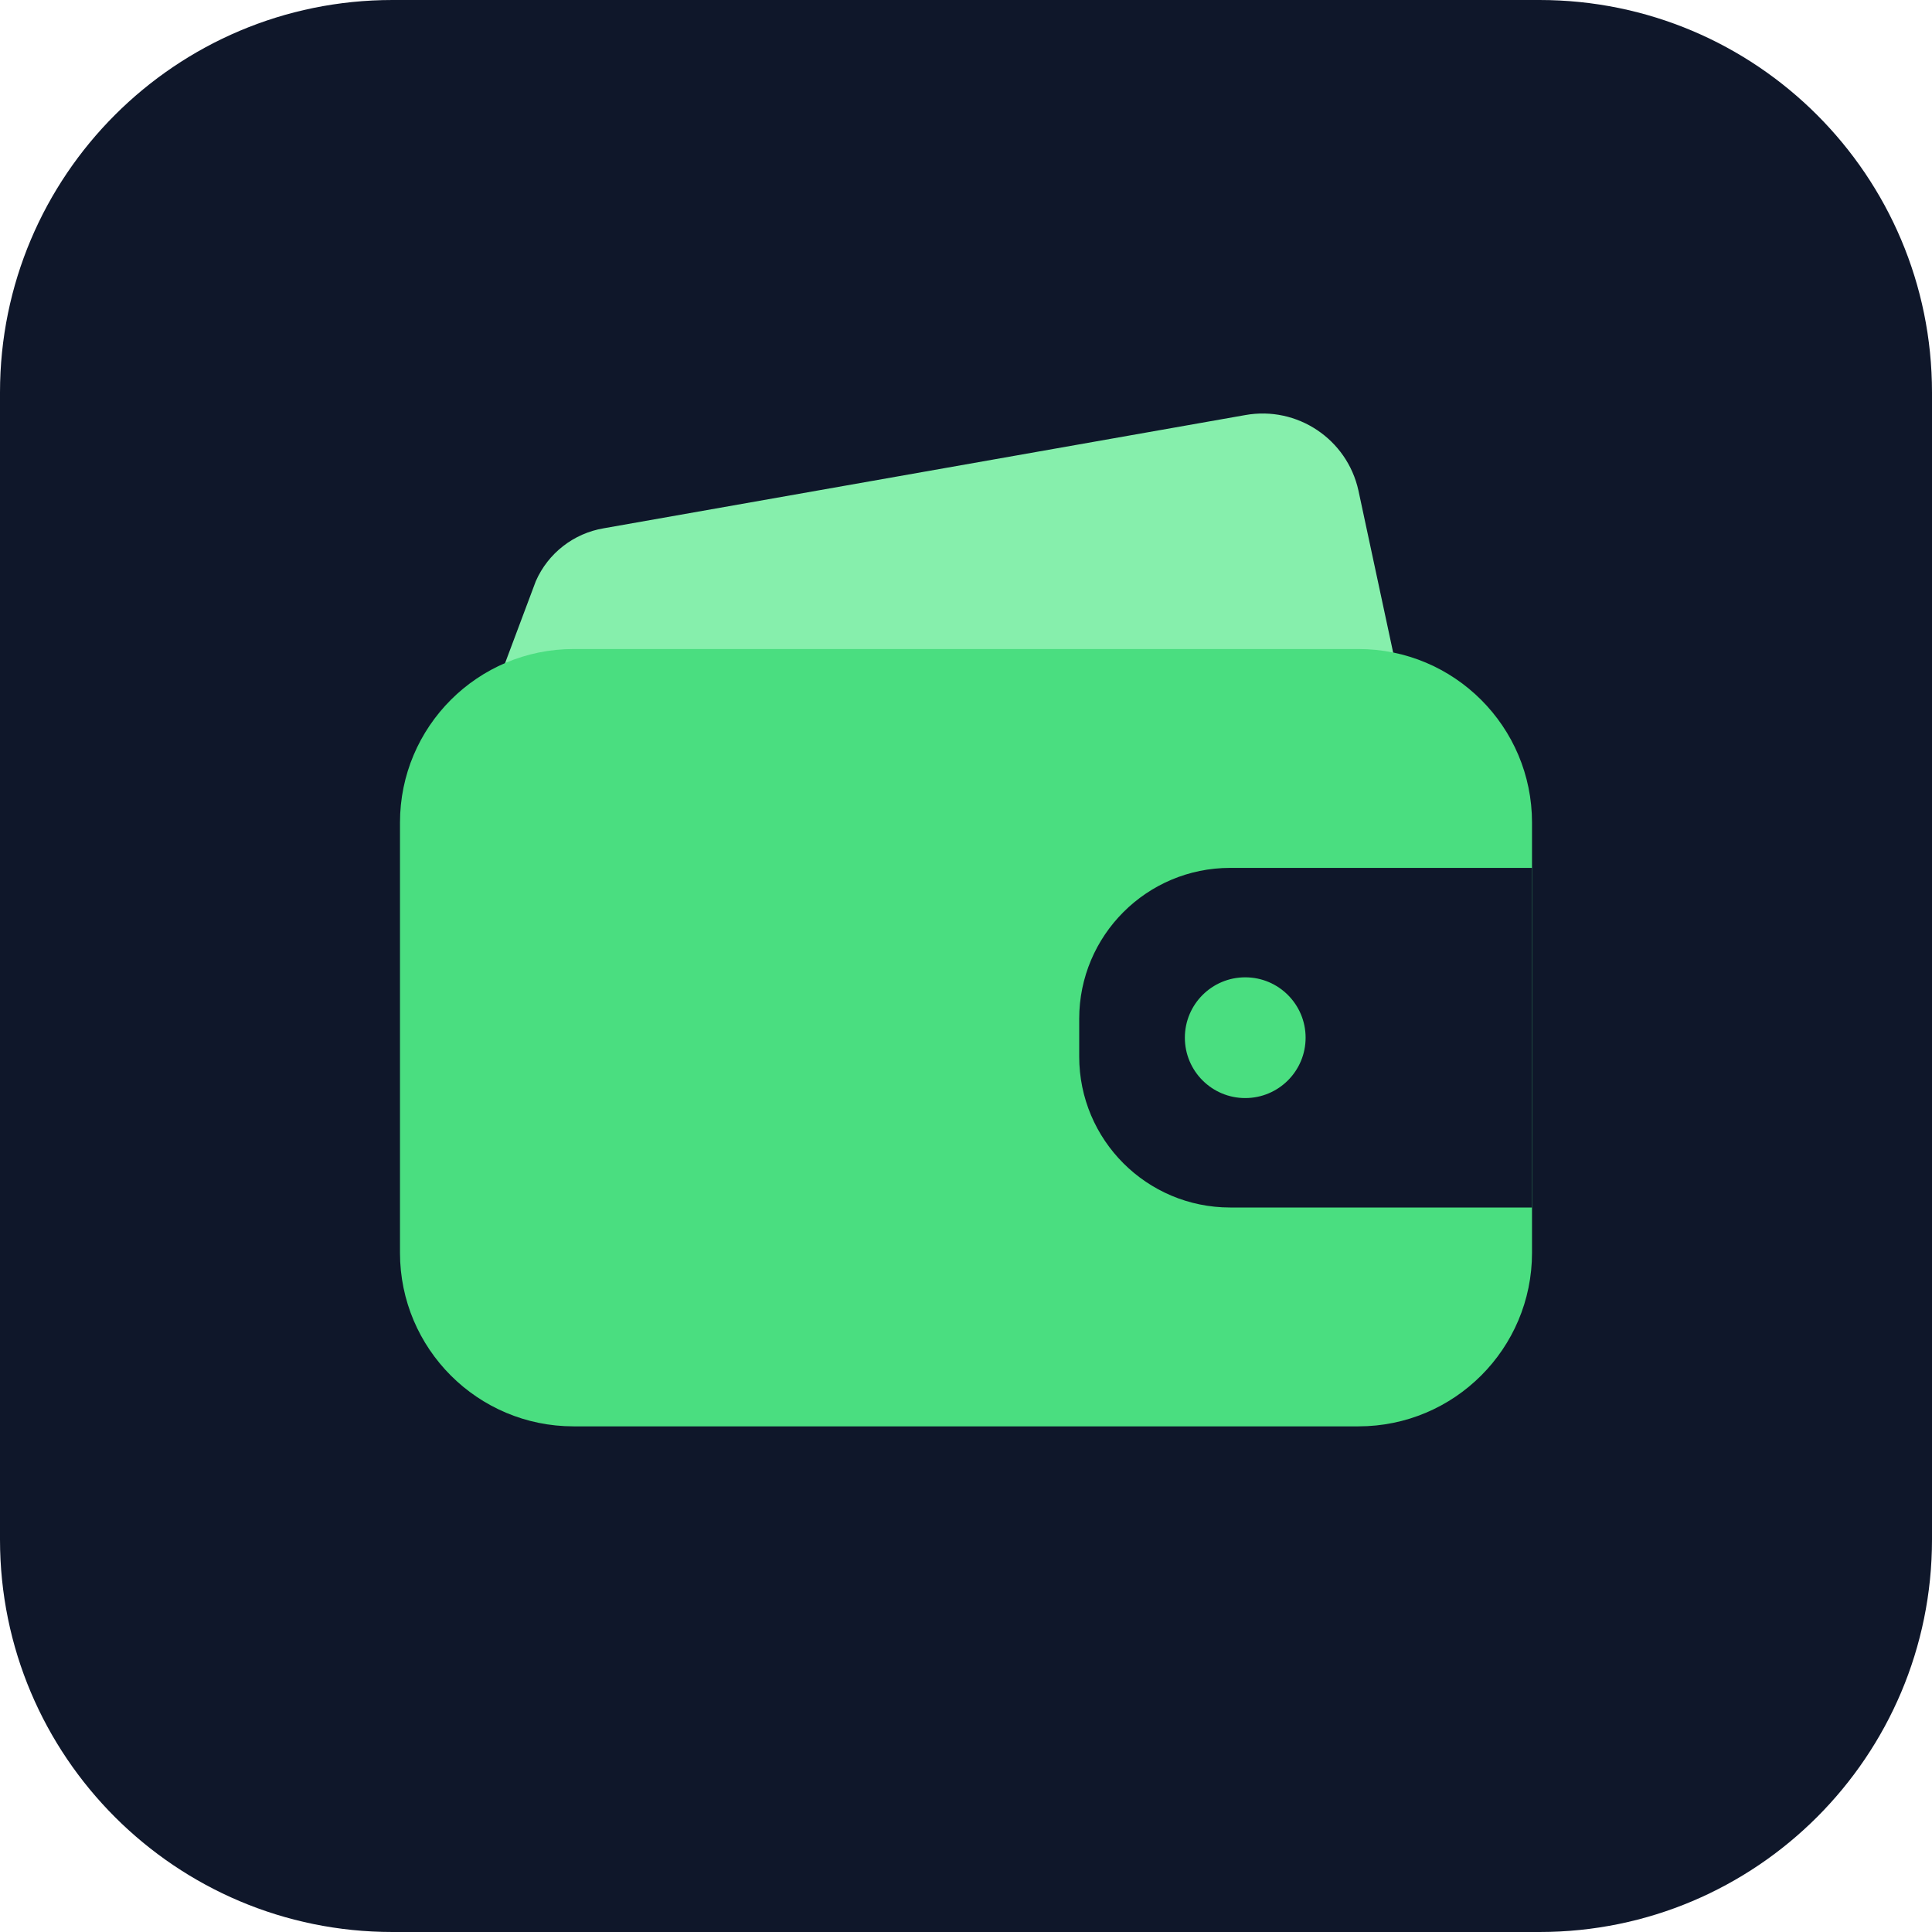
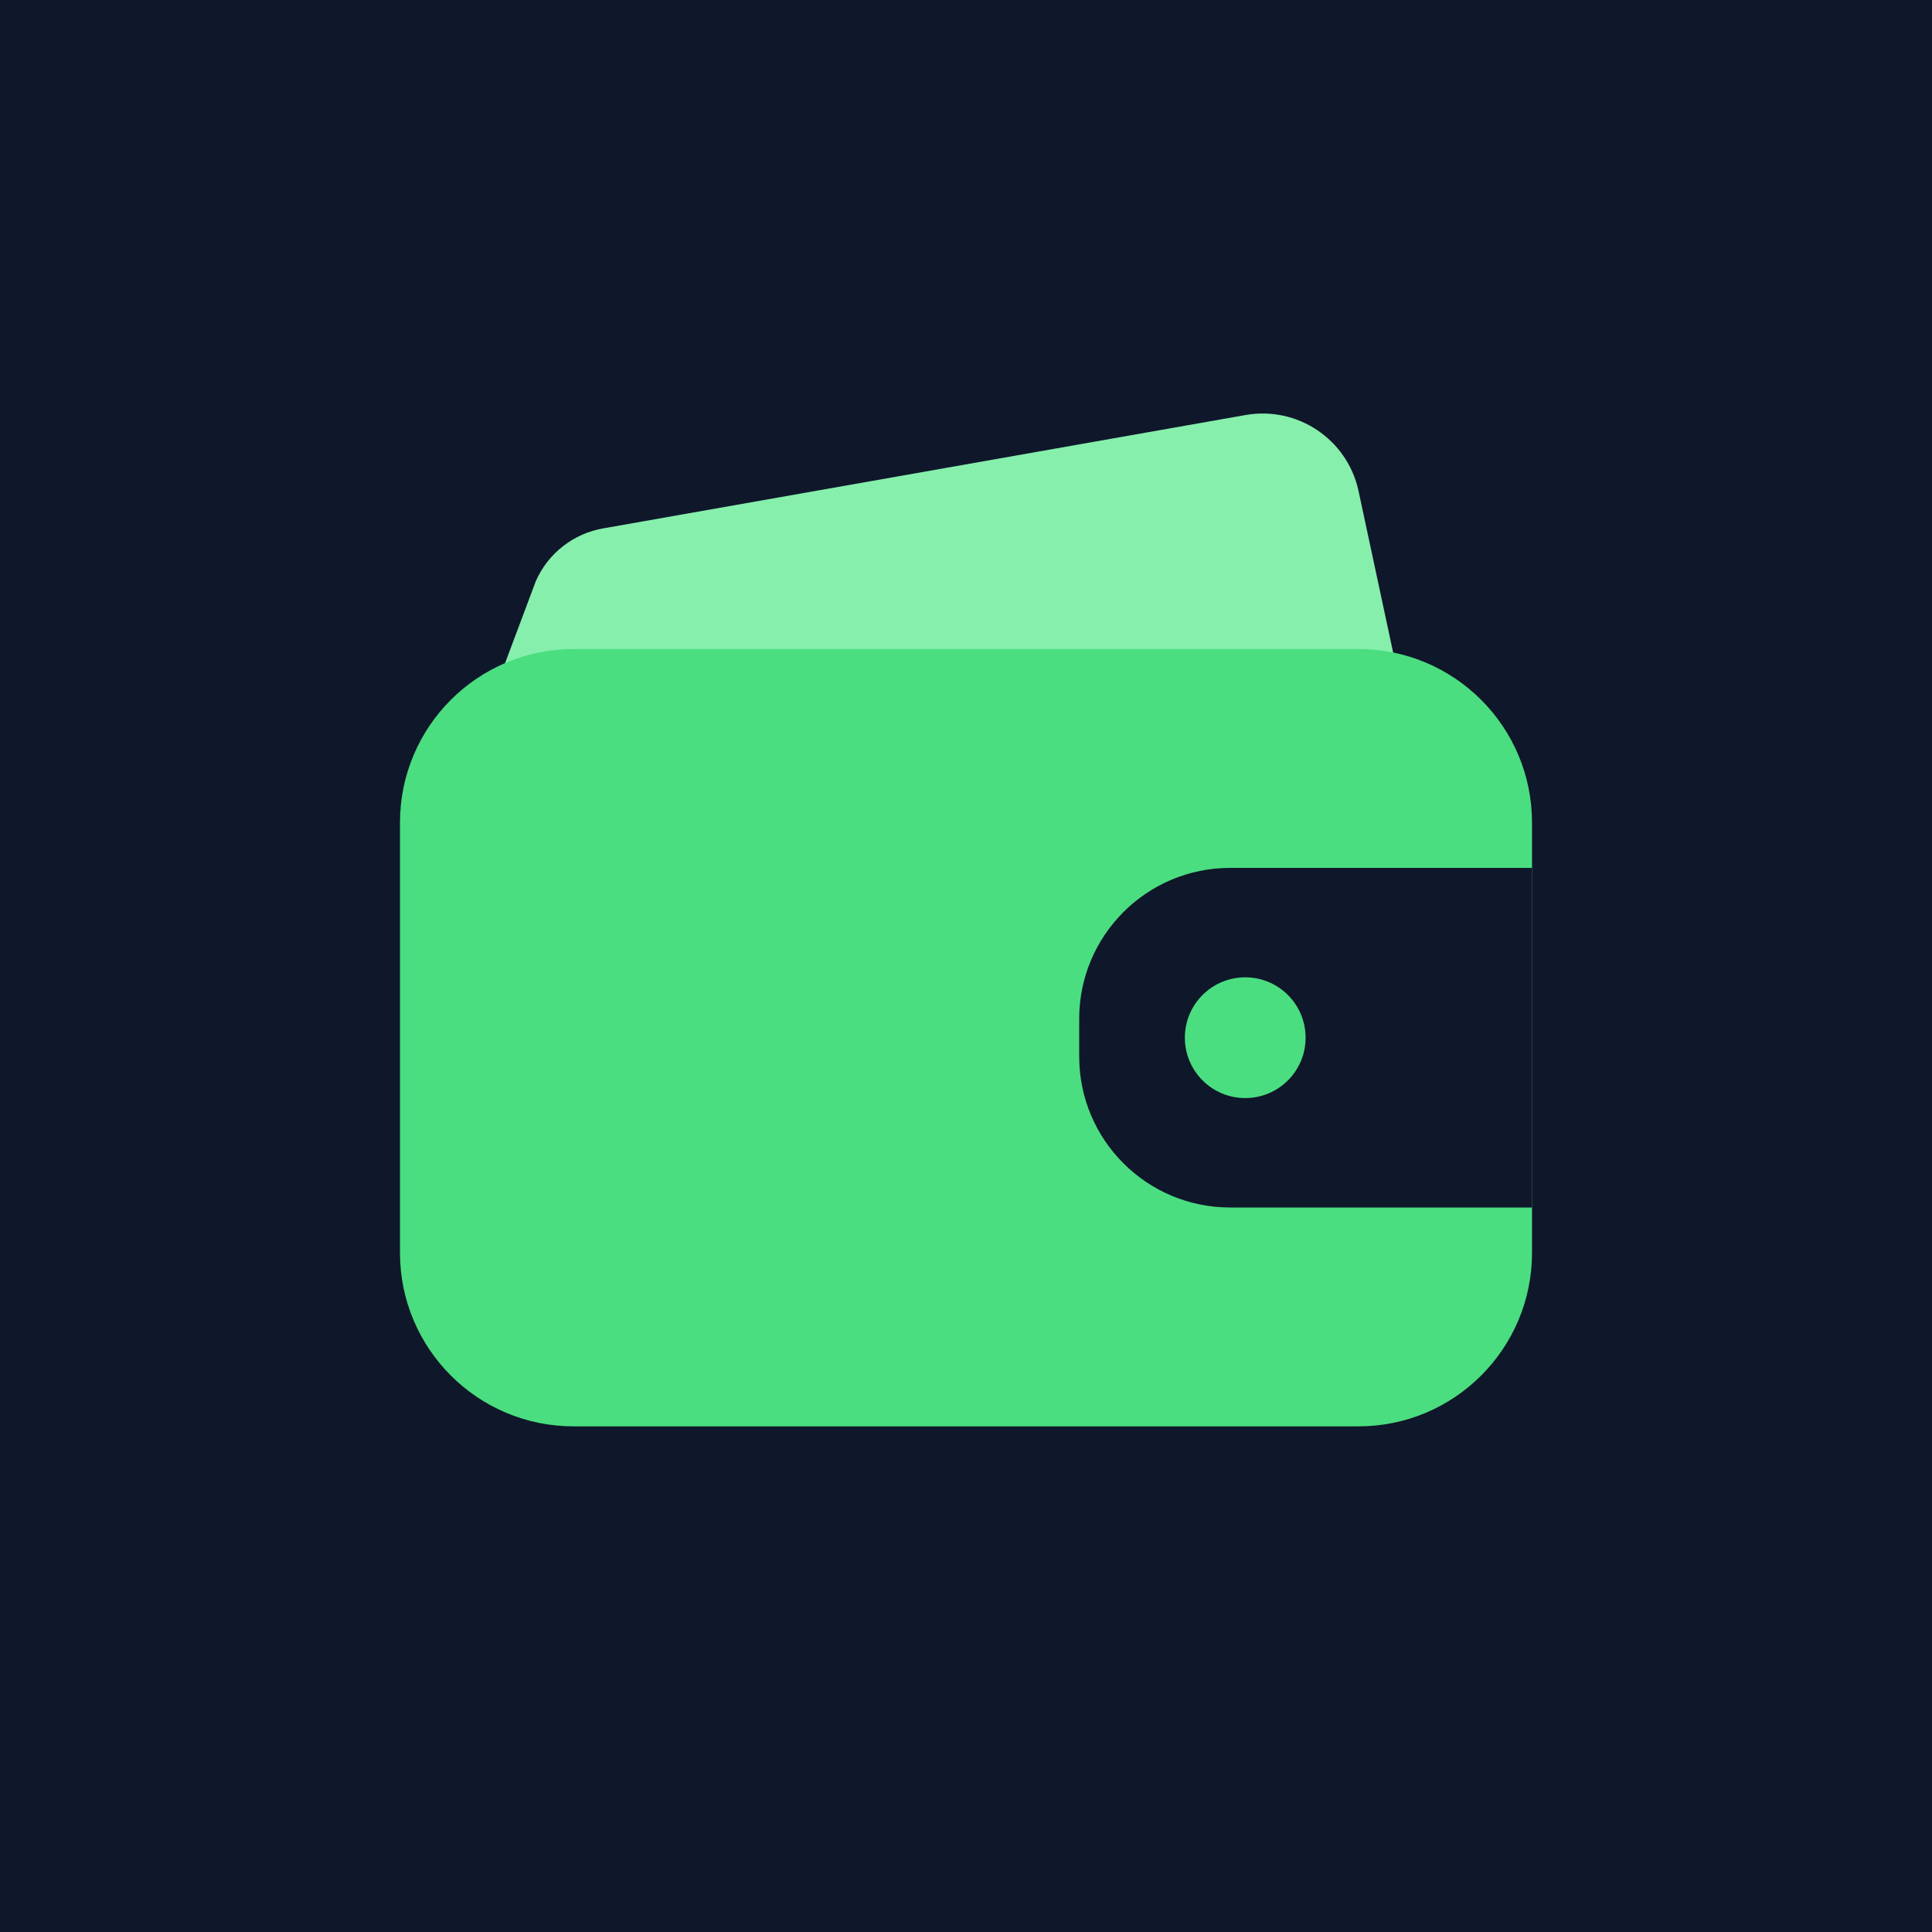
<svg xmlns="http://www.w3.org/2000/svg" width="256" height="256" viewBox="0 0 256 256" role="img" aria-labelledby="litewallet-title litewallet-desc">
-   <rect width="256" height="256" rx="52" fill="#0F172A" />
+   <rect width="256" height="256" rx="0" fill="#0F172A" />
  <path d="m65 93 6-16a12 12 0 0 1 9-7l85-15a13 13 0 0 1 15 10l6 28z" fill="#86EFAC" />
  <rect x="53" y="86" width="150" height="103" rx="23" fill="#4ADE80" />
  <path d="M203 115h-40a20 20 0 0 0-20 20v5a20 20 0 0 0 20 20h40z" fill="#0F172A" />
  <circle cx="165" cy="137.5" r="8" fill="#4ADE80" />
</svg>
